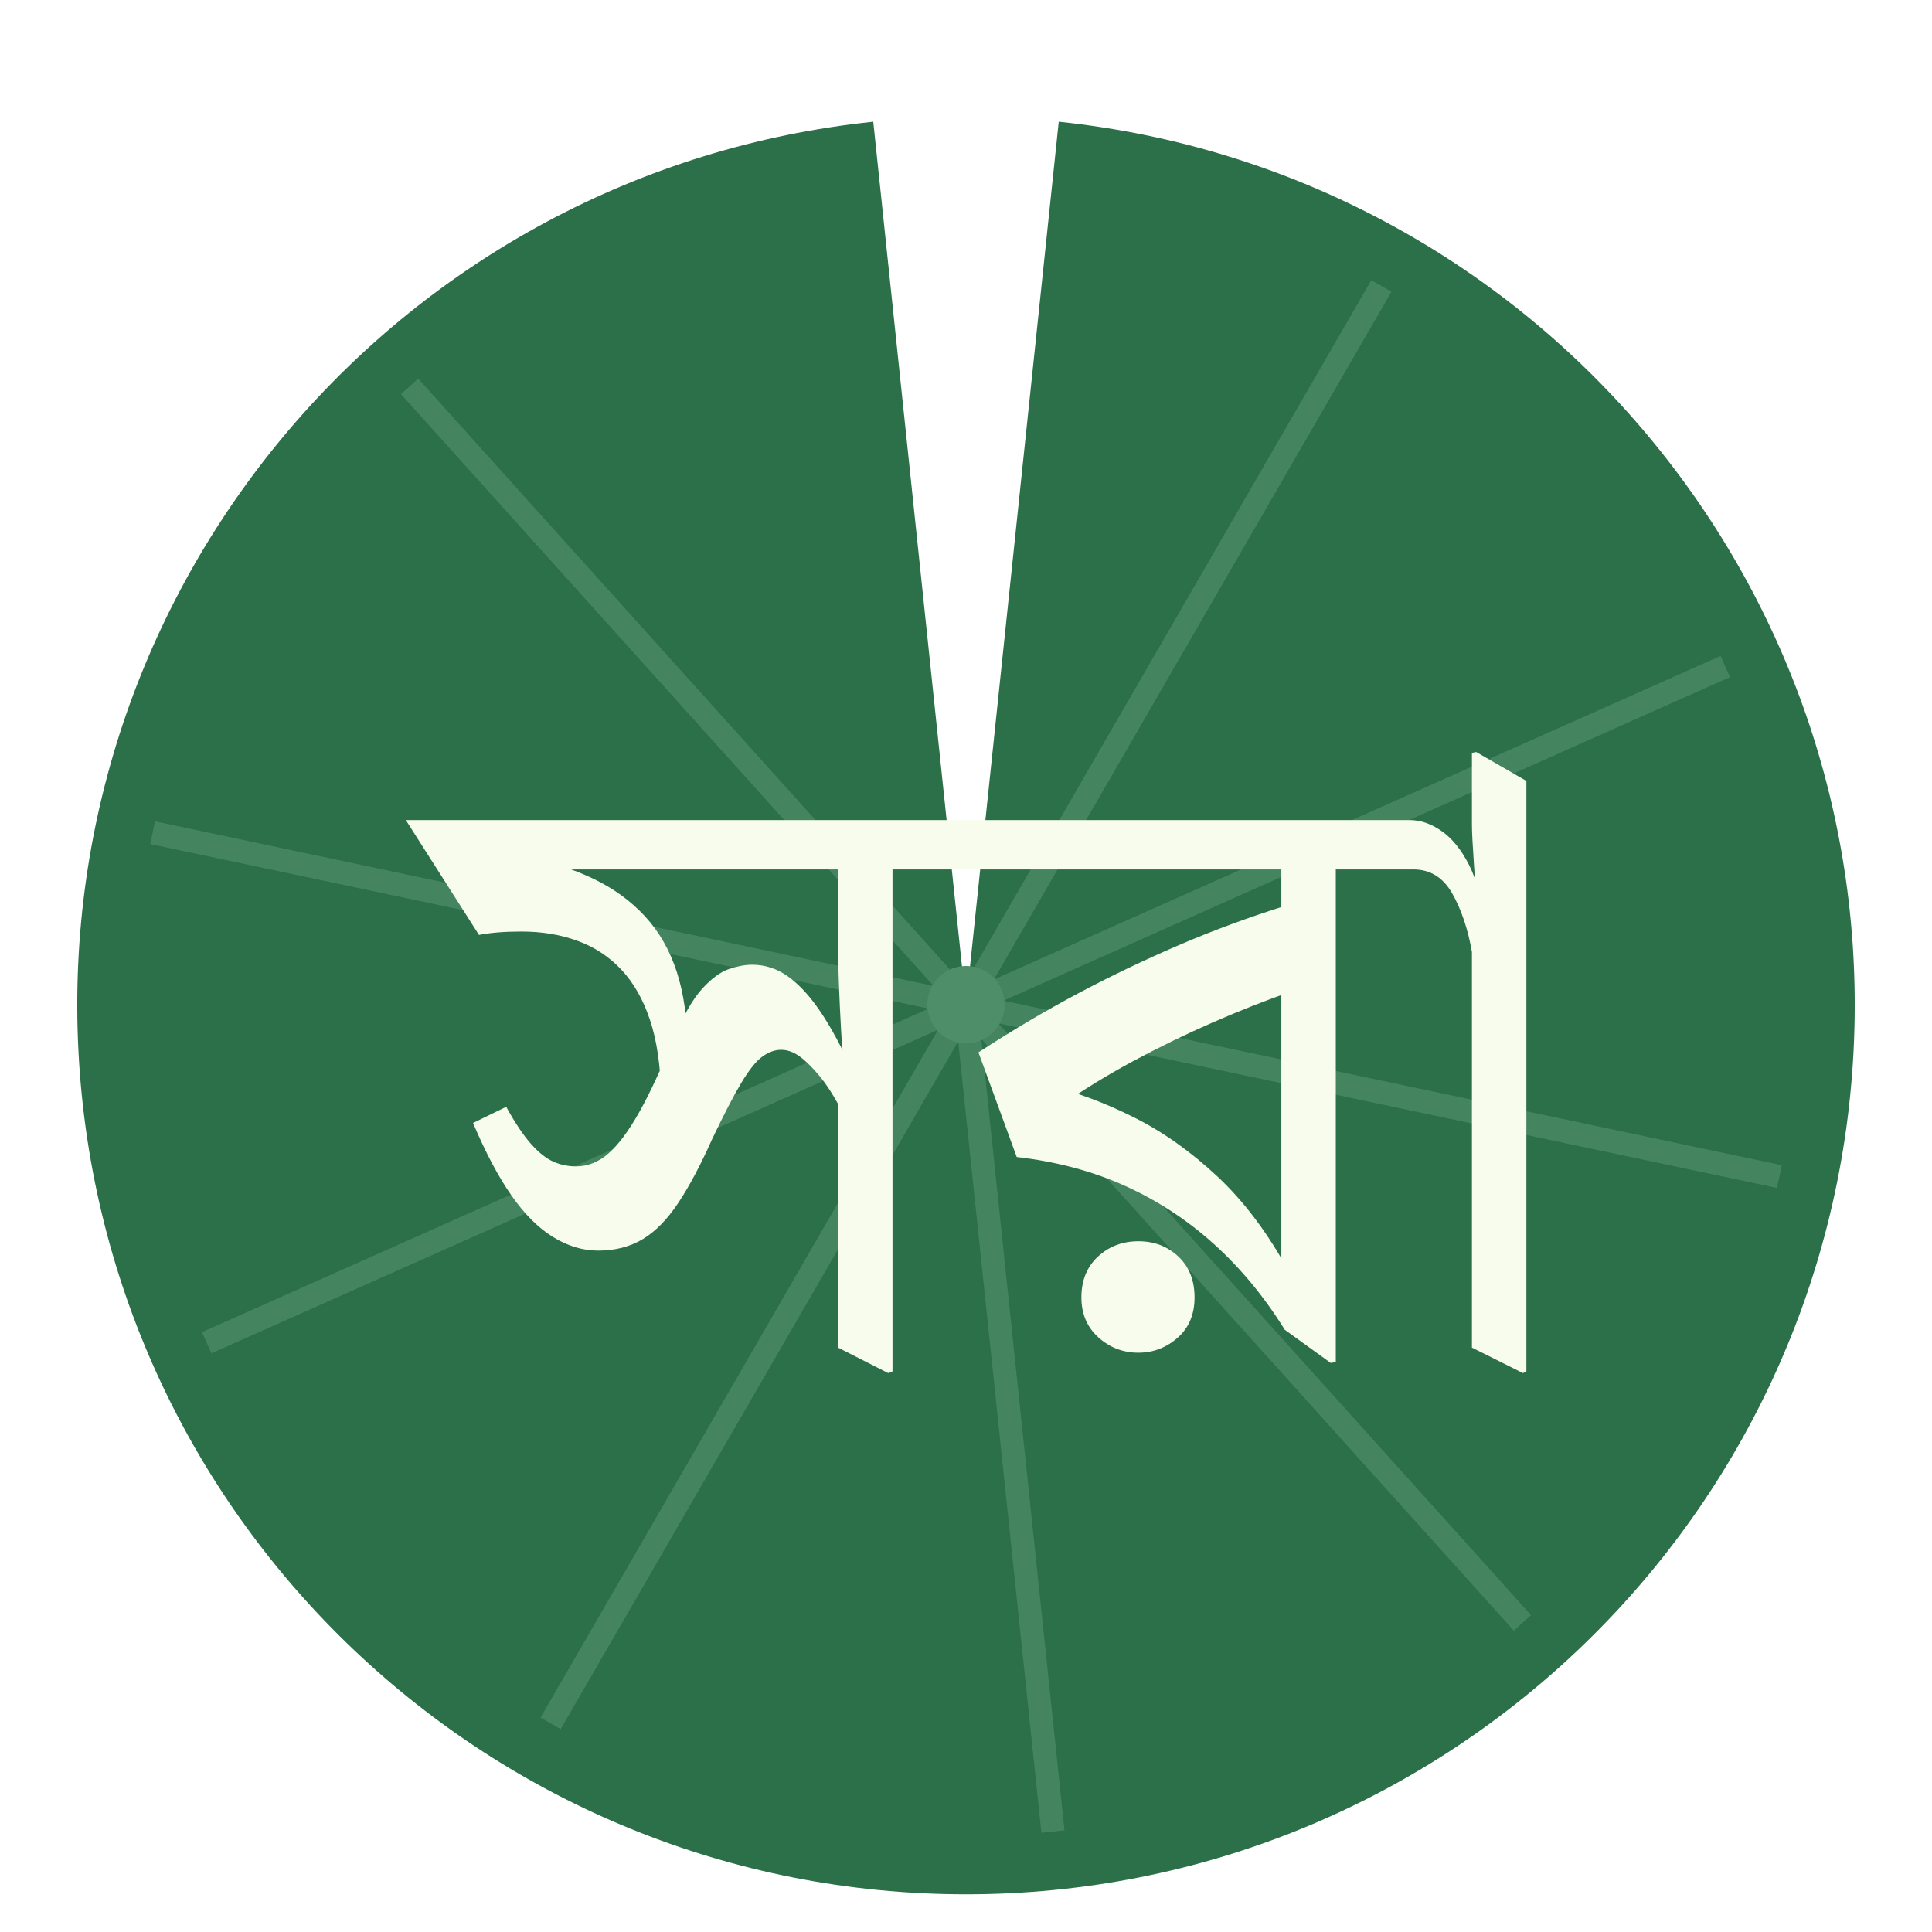
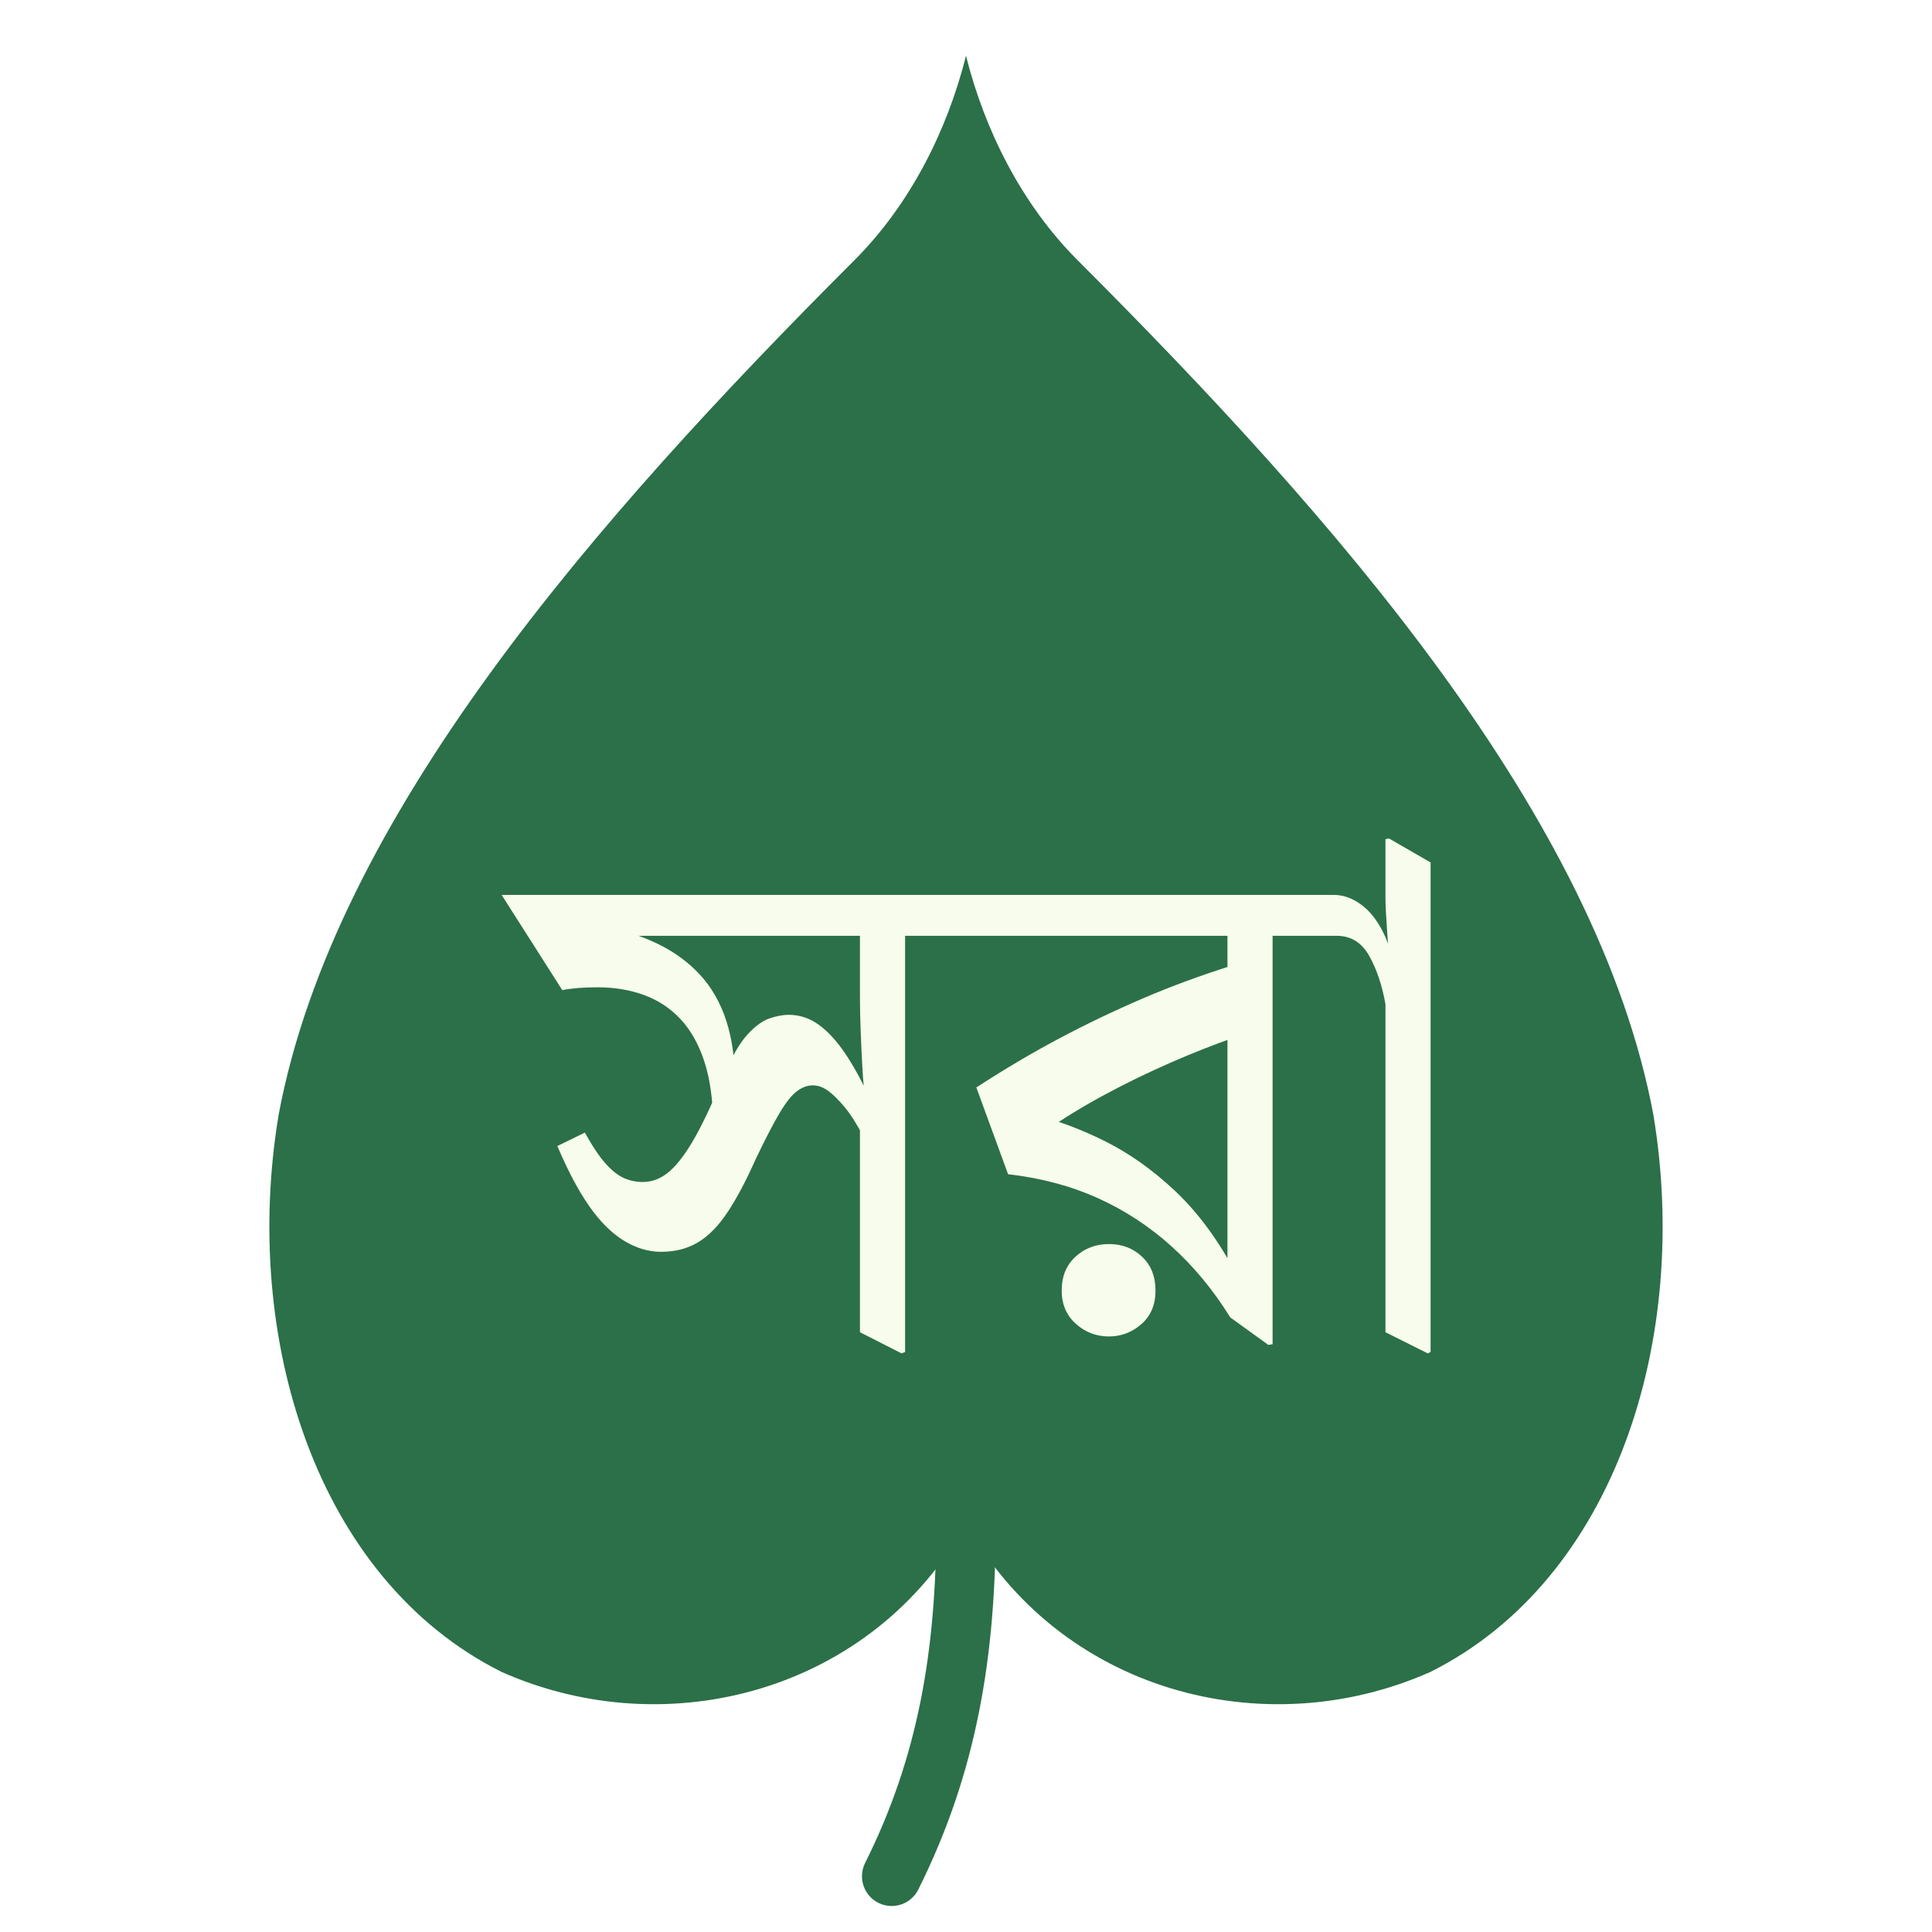
- <svg xmlns="http://www.w3.org/2000/svg" viewBox="0 0 100 100">
-   <path d="M50 52 L54.8 6.3 A46 46 0 1 1 45.2 6.3 Z" fill="#2B7048" />
-   <g stroke="#4E8F69" stroke-width="1.2" opacity=".7">
-     <path d="M50 52 L71.5 14.8" />
-     <path d="M50 52 L89.3 34.5" />
-     <path d="M50 52 L92.1 60.9" />
-     <path d="M50 52 L78.8 84.0" />
-     <path d="M50 52 L54.5 94.8" />
-     <path d="M50 52 L28.5 89.2" />
-     <path d="M50 52 L10.7 69.5" />
-     <path d="M50 52 L7.9 43.1" />
-     <path d="M50 52 L21.2 20.0" />
-   </g>
-   <circle cx="50" cy="52" r="2" fill="#4E8F69" />
-   <g fill="#F7FCEC" transform="translate(22.37 69.84) scale(0.04404 -0.04404)">
-     <path d="M536 -28 477 2V314L482 279Q468 306 455.0 321.5Q442 337 431.5 344.5Q421 352 410 352Q399 352 388.0 344.0Q377 336 363.5 313.5Q350 291 329 247Q309 202 289.5 172.5Q270 143 247.5 129.5Q225 116 195 116Q168 116 142.0 132.0Q116 148 93.0 181.0Q70 214 48 266L87 285Q103 256 116.5 241.0Q130 226 142.5 220.5Q155 215 169 215Q190 215 207.5 230.5Q225 246 243.5 279.0Q262 312 284 366Q301 406 317.5 424.0Q334 442 349.0 447.0Q364 452 376 452Q399 452 418.5 438.0Q438 424 456.5 396.5Q475 369 493 329H485Q482 349 480.5 376.0Q479 403 478.0 429.5Q477 456 477 475V564H115L109 579Q154 570 189.5 553.0Q225 536 250.0 509.0Q275 482 287.5 443.5Q300 405 300 353L269 299Q268 351 256.0 387.0Q244 423 222.5 446.0Q201 469 171.0 480.0Q141 491 105 491Q90 491 77.5 490.0Q65 489 55 487L-31 622H614L651 564H541V-26ZM1056 -16 1002 23Q966 81 919.0 123.5Q872 166 814.5 192.0Q757 218 687 226L642 349Q702 388 759.5 418.5Q817 449 877.5 475.0Q938 501 1005 522L998 495V564H627L590 622H1136L1172 564H1062V-15ZM998 74V444L1011 421Q965 405 917.0 384.0Q869 363 823.5 338.5Q778 314 738 286L728 309Q774 298 825.0 272.5Q876 247 923.0 203.0Q970 159 1007 91ZM830 -4Q803 -4 783.0 14.0Q763 32 763 61Q763 91 782.5 109.0Q802 127 830 127Q858 127 877.0 109.0Q896 91 896 61Q896 31 876.0 13.5Q856 -4 830 -4ZM1282 -28 1222 2V467Q1215 507 1199.0 535.5Q1183 564 1153 564H1147L1111 622H1149Q1168 622 1186.5 609.0Q1205 596 1218.5 569.5Q1232 543 1237 500L1230 497Q1227 532 1224.5 568.0Q1222 604 1222 617V701L1227 702L1286 668V-26Z" />
+ <svg xmlns="http://www.w3.org/2000/svg" viewBox="-2 -2 104 104">
+   <g transform="rotate(0 50 52)">
+     <path d="M50 80 C50 87 49 93 46 99" fill="none" stroke="#2B7048" stroke-width="3.2" stroke-linecap="round" />
+     <path d="M50 80 C45 89 34 92 25 88 C15 83 11 70 13 58 C16 42 30 26 44 12 C47 9 49 5 50 1 C51 5 53 9 56 12 C70 26 84 42 87 58 C89 70 85 83 75 88 C66 92 55 89 50 80 Z" fill="#2B7048" />
+     <g transform="translate(50 57) rotate(0)">
+       <g fill="#F7FCEC" transform="translate(-23.82 12.79) scale(0.03797 -0.03797)">
+         <path d="M536 -28 477 2V314L482 279Q468 306 455.0 321.5Q442 337 431.5 344.5Q421 352 410 352Q399 352 388.0 344.0Q377 336 363.5 313.5Q350 291 329 247Q309 202 289.5 172.5Q270 143 247.5 129.5Q225 116 195 116Q168 116 142.0 132.0Q116 148 93.0 181.0Q70 214 48 266L87 285Q103 256 116.5 241.0Q130 226 142.5 220.5Q155 215 169 215Q190 215 207.5 230.5Q225 246 243.5 279.0Q262 312 284 366Q301 406 317.5 424.0Q334 442 349.0 447.0Q364 452 376 452Q399 452 418.5 438.0Q438 424 456.5 396.5Q475 369 493 329H485Q482 349 480.5 376.0Q479 403 478.0 429.5Q477 456 477 475V564H115L109 579Q154 570 189.5 553.0Q225 536 250.0 509.0Q275 482 287.5 443.5Q300 405 300 353L269 299Q268 351 256.0 387.0Q244 423 222.5 446.0Q201 469 171.0 480.0Q141 491 105 491Q90 491 77.5 490.0Q65 489 55 487L-31 622H614L651 564H541V-26ZM1056 -16 1002 23Q966 81 919.0 123.5Q872 166 814.5 192.0Q757 218 687 226L642 349Q702 388 759.5 418.5Q817 449 877.5 475.0Q938 501 1005 522L998 495V564H627L590 622H1136L1172 564H1062V-15ZM998 74V444L1011 421Q965 405 917.0 384.0Q869 363 823.5 338.5Q778 314 738 286L728 309Q774 298 825.0 272.5Q876 247 923.0 203.0Q970 159 1007 91ZM830 -4Q803 -4 783.0 14.0Q763 32 763 61Q763 91 782.5 109.0Q802 127 830 127Q858 127 877.0 109.0Q896 91 896 61Q896 31 876.0 13.5Q856 -4 830 -4ZM1282 -28 1222 2V467Q1215 507 1199.0 535.5Q1183 564 1153 564H1147L1111 622H1149Q1168 622 1186.5 609.0Q1205 596 1218.5 569.5Q1232 543 1237 500L1230 497Q1227 532 1224.5 568.0Q1222 604 1222 617V701L1227 702L1286 668V-26Z" />
+       </g>
+     </g>
  </g>
</svg>
